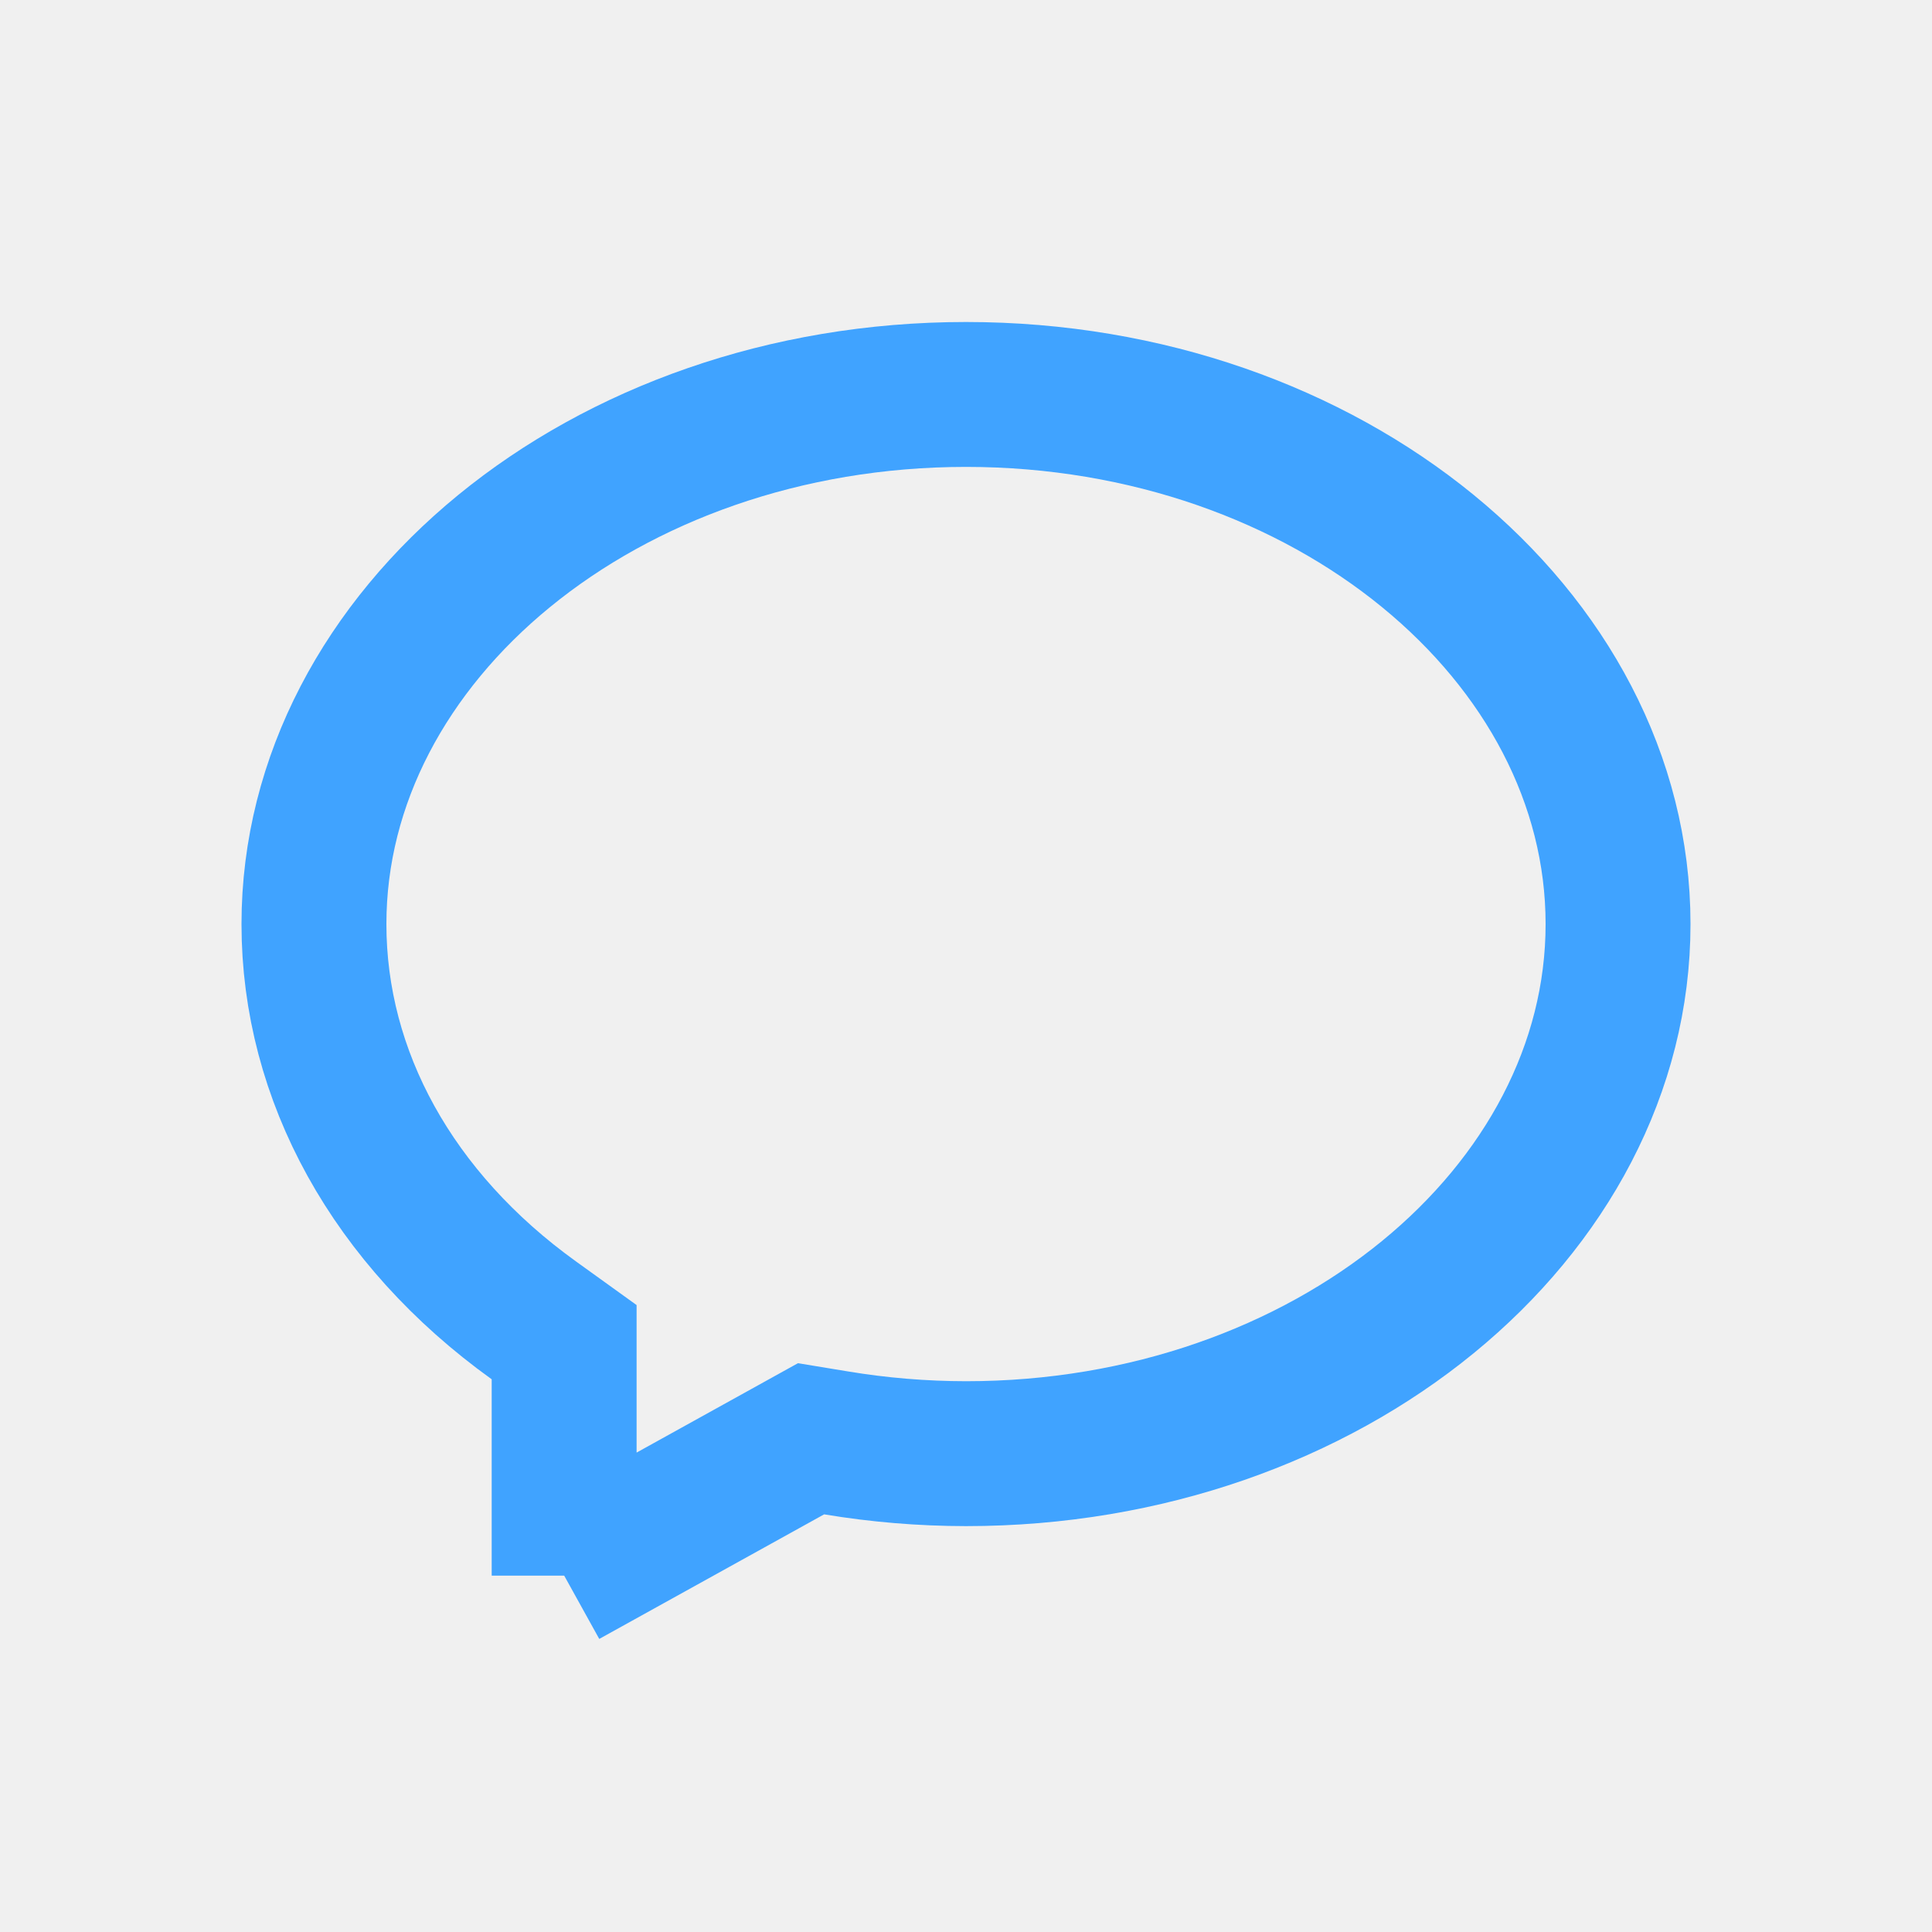
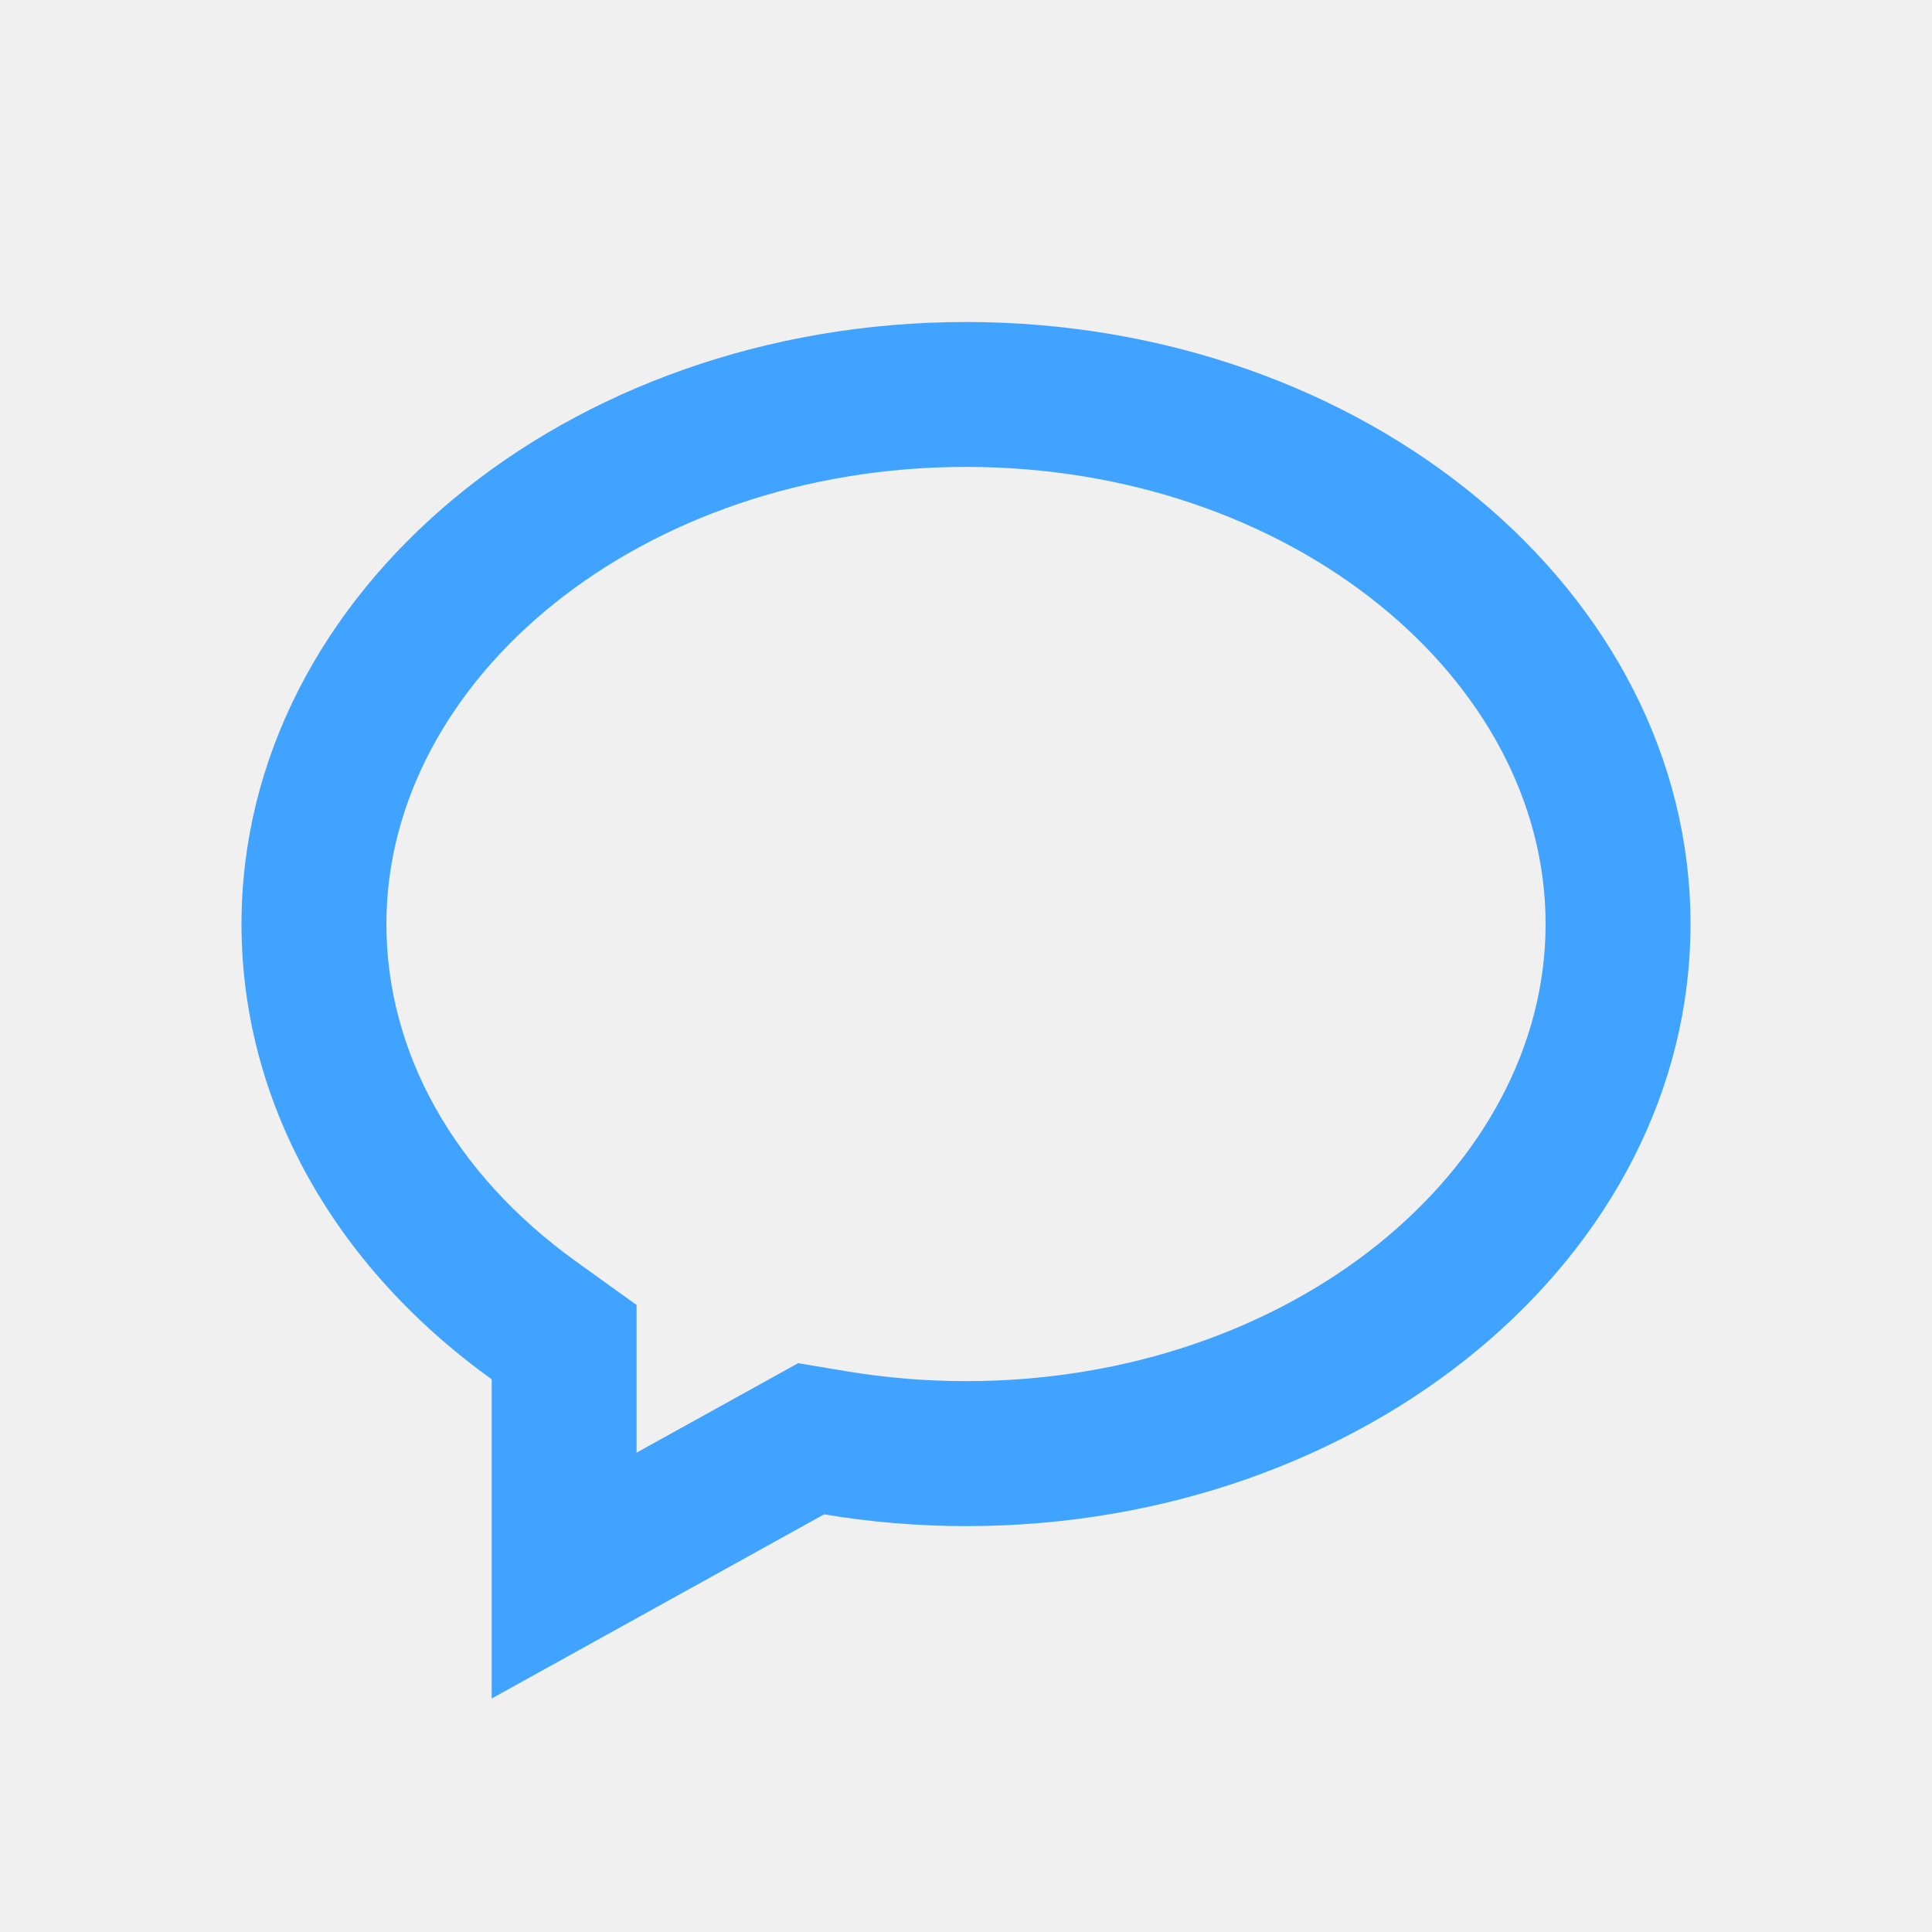
<svg xmlns="http://www.w3.org/2000/svg" xmlns:xlink="http://www.w3.org/1999/xlink" width="24" height="24" viewBox="0 0 24 24">
  <defs>
    <path id="a" d="M0 0h23.956v24H0z" />
  </defs>
  <g fill="none" fill-rule="evenodd">
    <mask id="b" fill="#fff">
      <use xlink:href="#a" />
    </mask>
    <use fill="#FFF" fill-opacity=".01" fill-rule="nonzero" xlink:href="#a" />
-     <path stroke="#40A3FF" stroke-width="1.8" d="M7.008 19.572l3.067-1.699.31.051a9.903 9.903 0 0 0 1.615.134c4.499 0 8.1-2.993 8.1-6.579S16.499 4.9 12 4.9s-8.1 2.993-8.1 6.579c0 1.884.979 3.663 2.733 4.924l.375.27v2.9z" mask="url(#b)" />
+     <path fill="#40A3FF" fill-rule="nonzero" d="M9.913 16.934l.618.103c.486.08.98.12 1.469.12 4.035 0 7.2-2.63 7.2-5.678C19.2 8.43 16.035 5.8 12 5.8s-7.2 2.63-7.2 5.679c0 1.584.832 3.096 2.358 4.193l.75.539v1.834l2.005-1.11zM6.108 21.1v-3.966C4.128 15.711 3 13.666 3 11.479 3 7.355 7.037 4 12 4s9 3.355 9 7.479c0 4.124-4.037 7.479-9 7.479-.588 0-1.18-.049-1.763-.146L6.107 21.1z" mask="url(#b)" />
  </g>
</svg>
